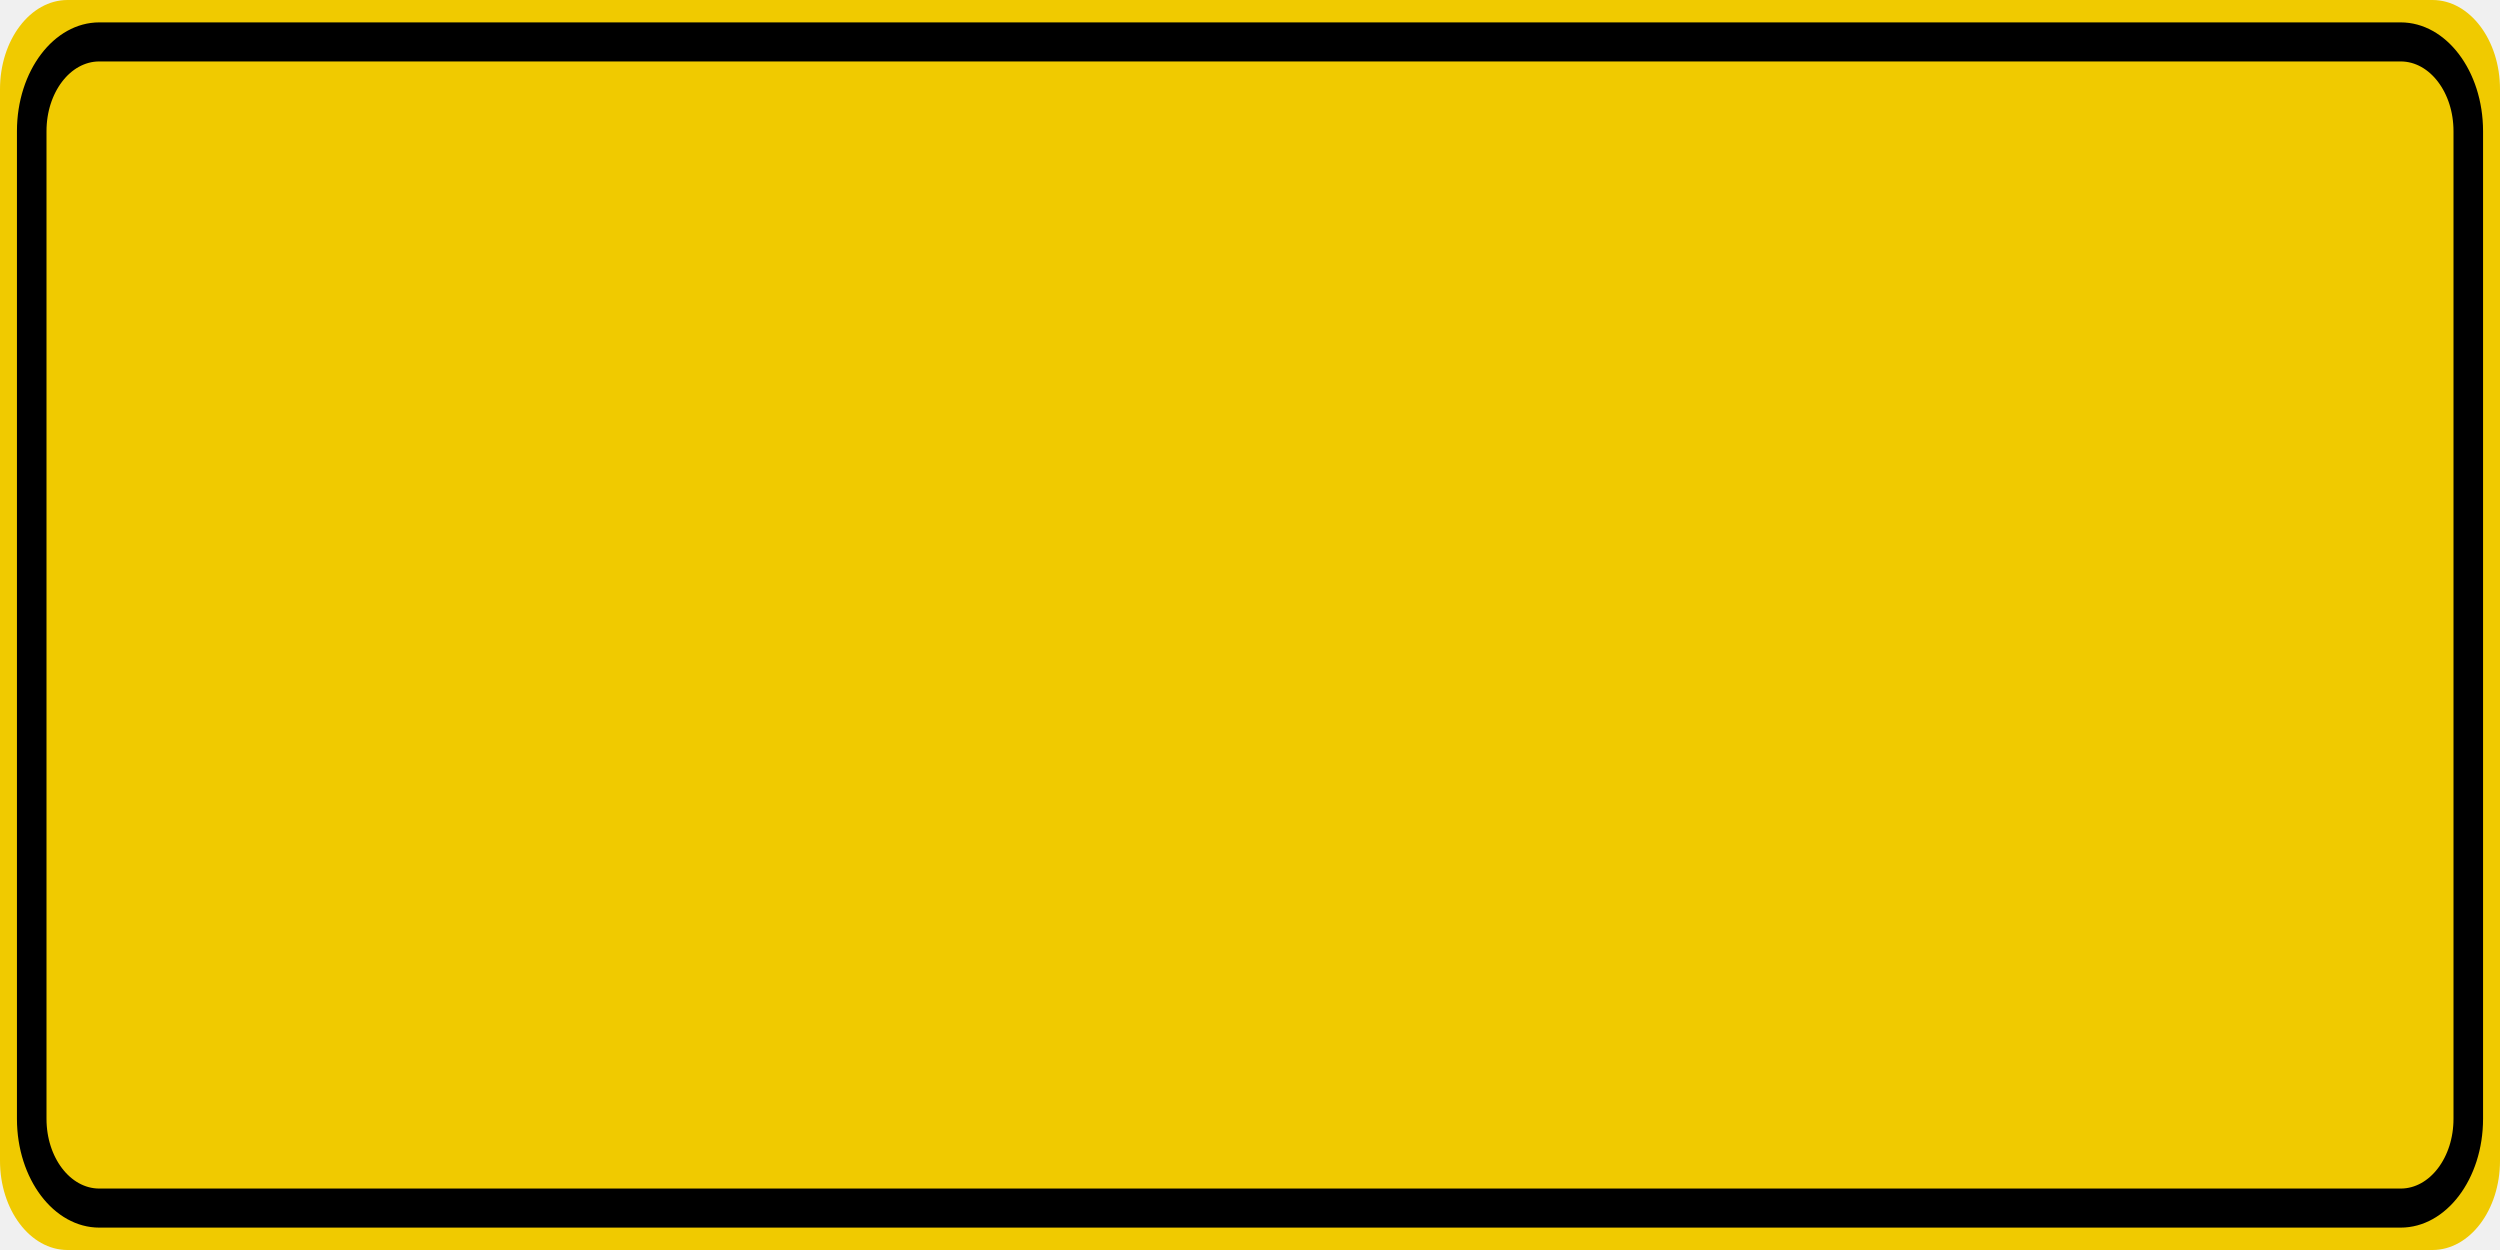
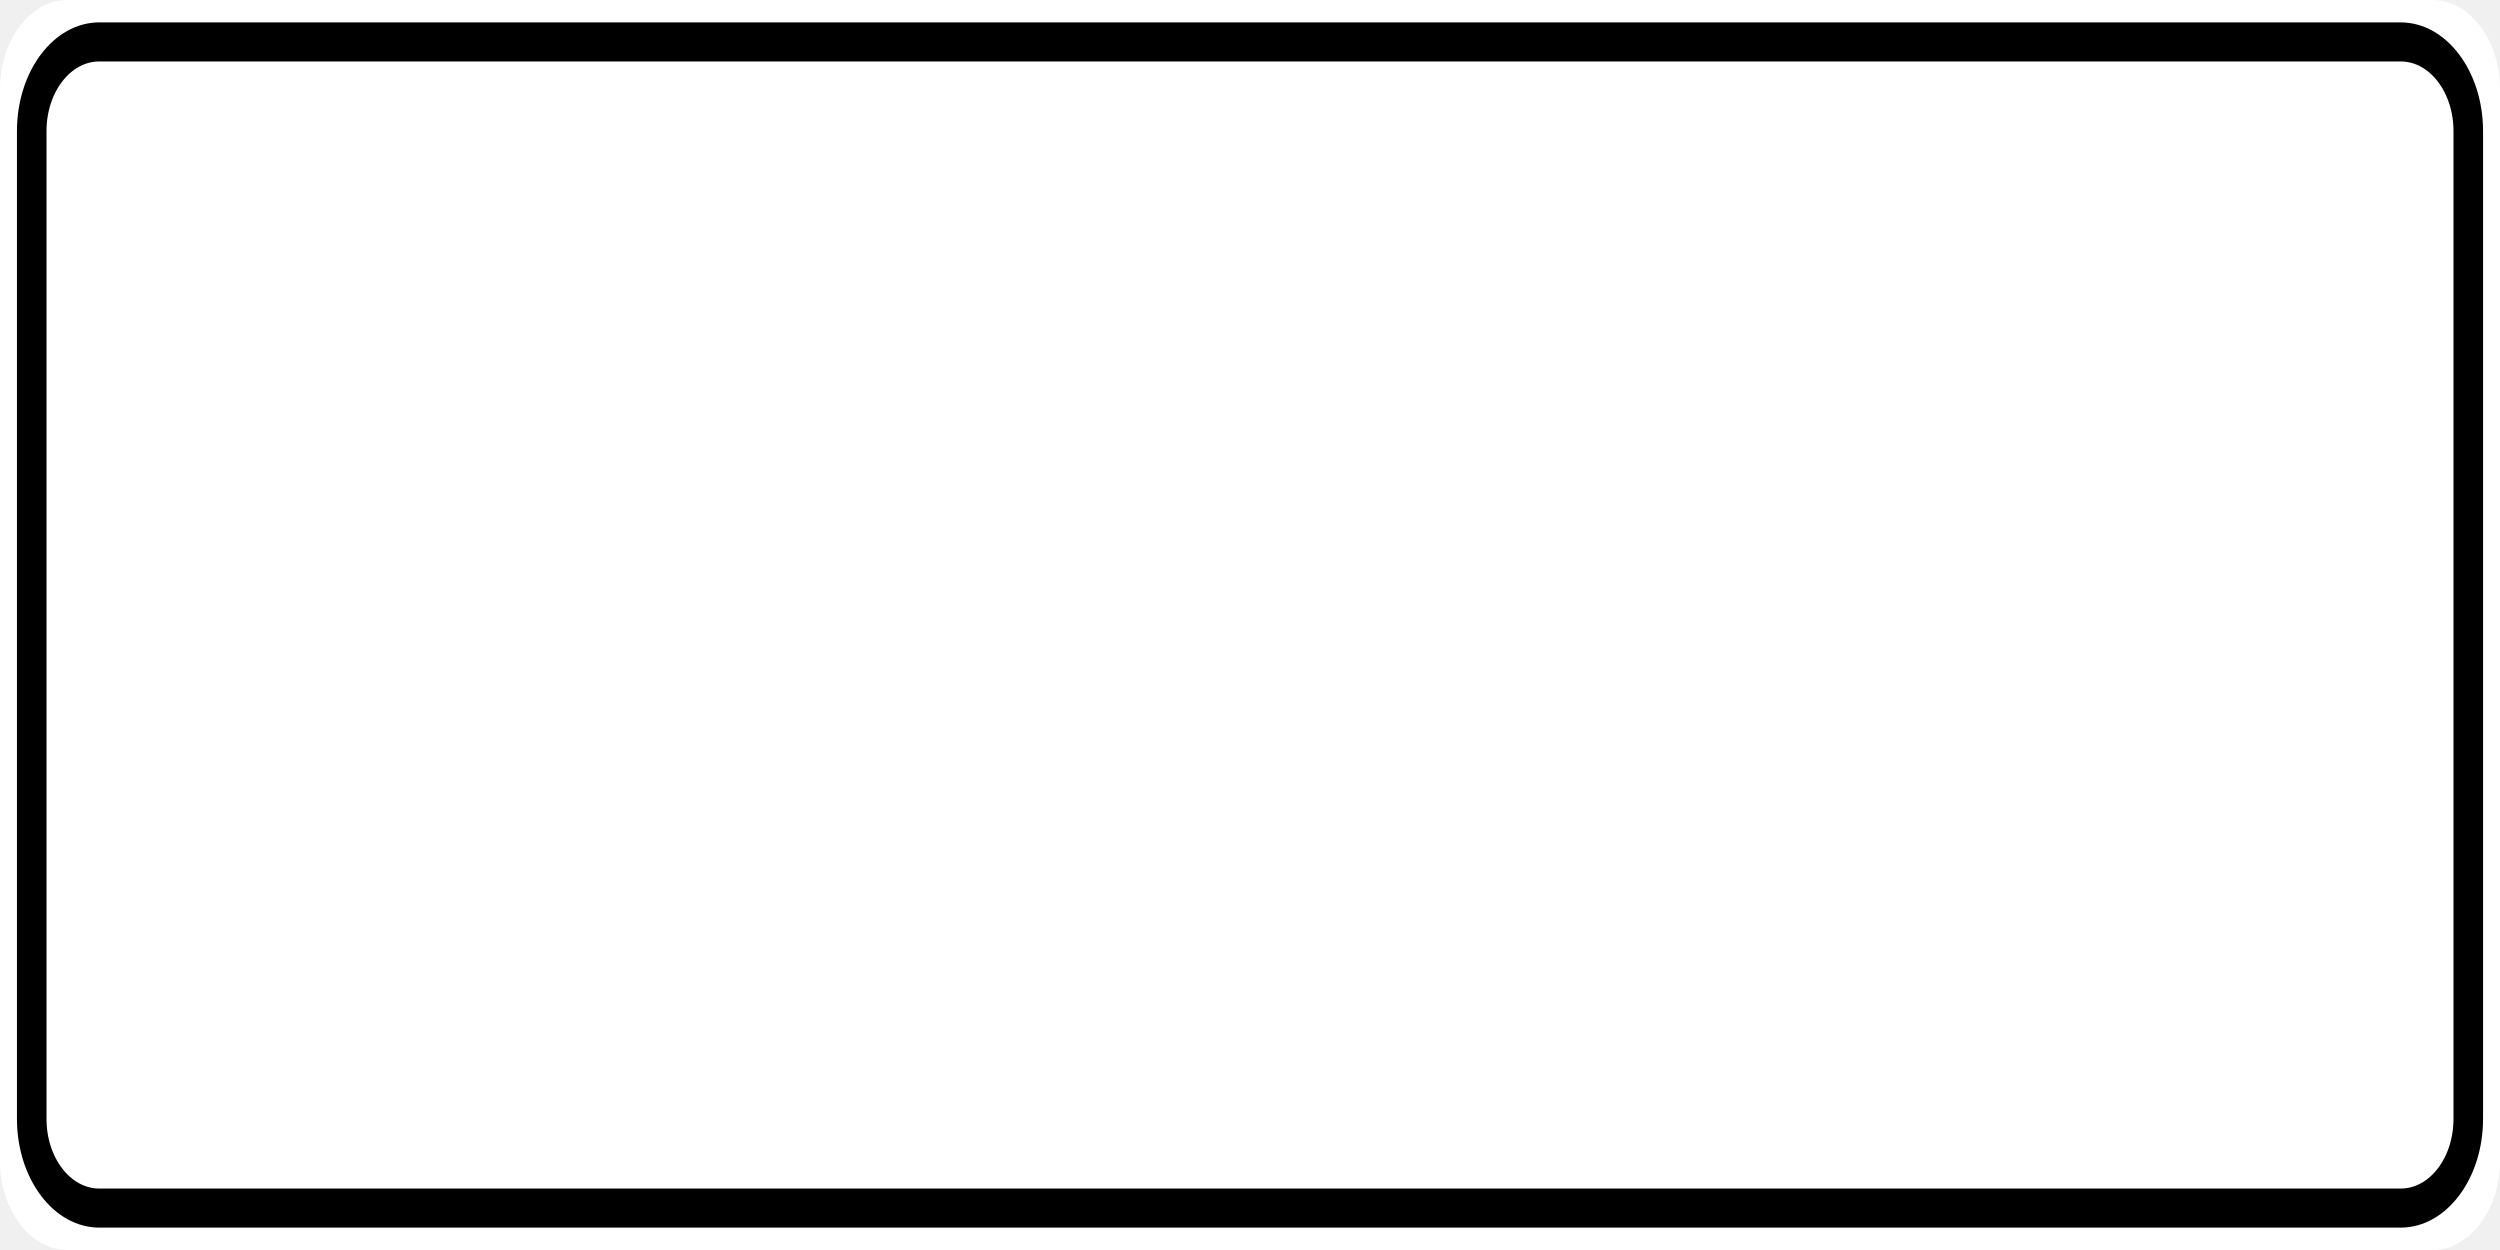
<svg xmlns="http://www.w3.org/2000/svg" width="72pt" height="36pt" viewBox="0 0 72 36" version="1.1">
  <g id="surface1">
-     <path style=" stroke:none;fill-rule:nonzero;fill:rgb(94.118%,79.216%,0%);fill-opacity:1;" d="M 1.945 0 L 70.055 0 C 71.129 0 72 1.152 72 2.57 L 72 33.43 C 72 34.848 71.129 36 70.055 36 L 1.945 36 C 0.871 36 0 34.848 0 33.43 L 0 2.57 C 0 1.152 0.871 0 1.945 0 Z M 1.945 0 " />
+     <path style=" stroke:none;fill-rule:nonzero;fill:#ffffff;fill-opacity:1;" d="M 1.945 0 L 70.055 0 C 71.129 0 72 1.152 72 2.57 L 72 33.43 C 72 34.848 71.129 36 70.055 36 L 1.945 36 C 0.871 36 0 34.848 0 33.43 L 0 2.57 C 0 1.152 0.871 0 1.945 0 Z M 1.945 0 " />
    <path style="fill:none;stroke-width:0.875;stroke-linecap:butt;stroke-linejoin:miter;stroke:rgb(0%,0%,0%);stroke-opacity:1;stroke-miterlimit:4;" d="M 2.939 0.939 L 71.061 0.939 C 72.165 0.939 73.061 1.832 73.061 2.938 L 73.061 25.062 C 73.061 26.168 72.165 27.061 71.061 27.061 L 2.939 27.061 C 1.835 27.061 0.939 26.168 0.939 25.062 L 0.939 2.938 C 0.939 1.832 1.835 0.939 2.939 0.939 Z M 2.939 0.939 " transform="matrix(0.972973,0,0,1.285714,0,0)" />
  </g>
</svg>
